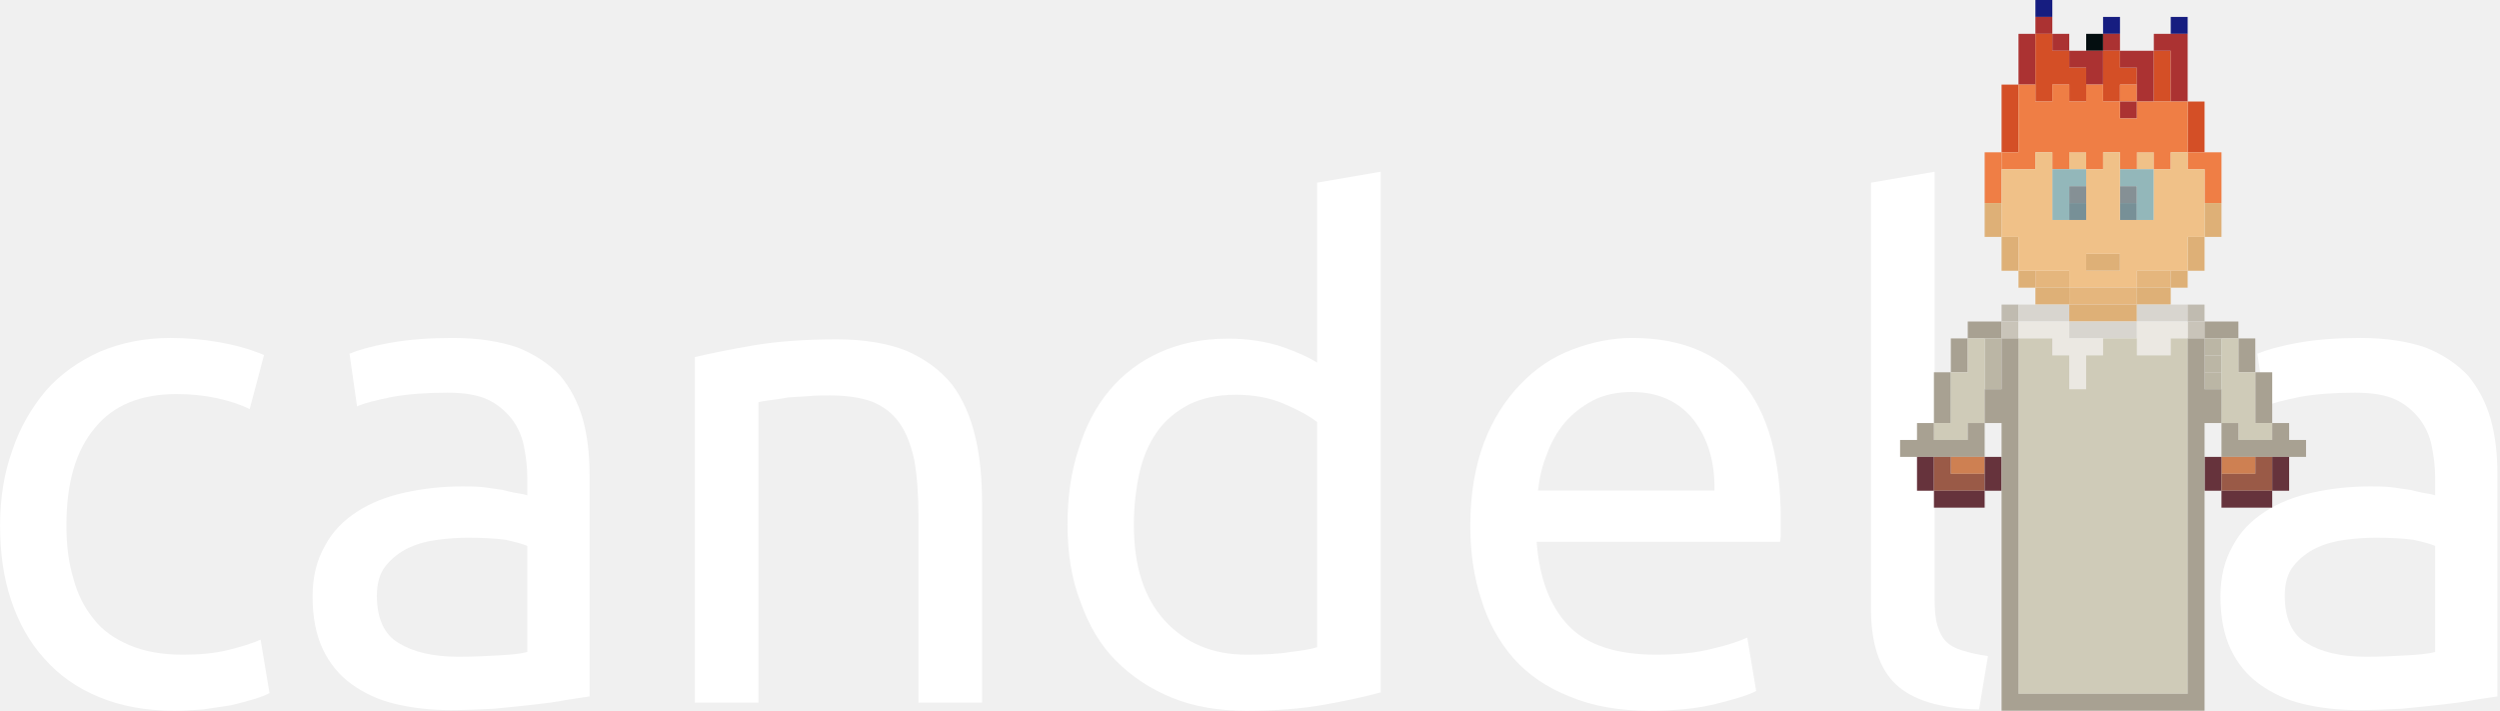
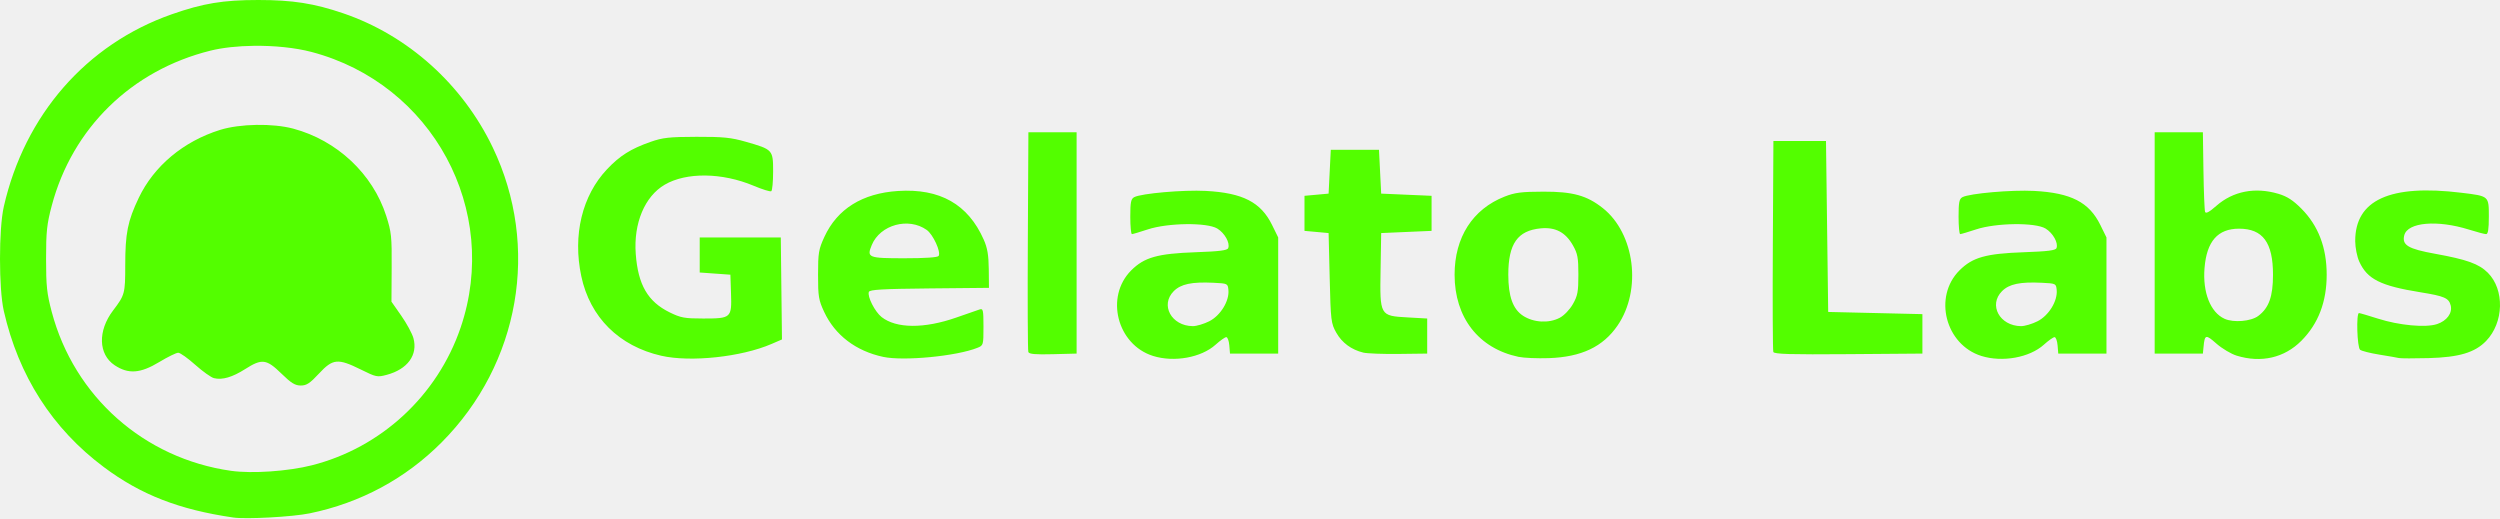
- <svg xmlns="http://www.w3.org/2000/svg" width="100%" height="100%" viewBox="0 0 1101 313" version="1.1" xml:space="preserve" style="fill-rule:evenodd;clip-rule:evenodd;stroke-linejoin:round;stroke-miterlimit:2;">
-   <g transform="matrix(25.1065,0,0,25.1065,-13763.4,-10692.1)">
-     <g transform="matrix(12,0,0,12,547.59,438.194)">
-       <path d="M0.306,0.012C0.264,0.012 0.227,0.005 0.196,-0.008C0.164,-0.021 0.137,-0.04 0.116,-0.064C0.094,-0.088 0.078,-0.117 0.067,-0.15C0.056,-0.183 0.051,-0.219 0.051,-0.259C0.051,-0.299 0.057,-0.336 0.069,-0.369C0.08,-0.402 0.097,-0.431 0.118,-0.456C0.139,-0.48 0.166,-0.499 0.197,-0.513C0.228,-0.526 0.262,-0.533 0.3,-0.533C0.323,-0.533 0.347,-0.531 0.37,-0.527C0.393,-0.523 0.416,-0.517 0.437,-0.508L0.416,-0.429C0.402,-0.436 0.386,-0.441 0.368,-0.445C0.349,-0.449 0.33,-0.451 0.309,-0.451C0.257,-0.451 0.217,-0.435 0.19,-0.402C0.162,-0.369 0.148,-0.322 0.148,-0.259C0.148,-0.231 0.151,-0.205 0.158,-0.182C0.164,-0.159 0.174,-0.139 0.188,-0.122C0.201,-0.105 0.219,-0.093 0.24,-0.084C0.261,-0.075 0.287,-0.07 0.318,-0.07C0.343,-0.07 0.365,-0.072 0.385,-0.077C0.405,-0.082 0.421,-0.087 0.432,-0.092L0.445,-0.014C0.44,-0.011 0.432,-0.008 0.422,-0.005C0.412,-0.002 0.401,0.001 0.388,0.004C0.375,0.006 0.362,0.008 0.348,0.01C0.333,0.011 0.319,0.012 0.306,0.012Z" style="fill:white;fill-rule:nonzero;" />
-     </g>
-     <g transform="matrix(12,0,0,12,553.17,438.194)">
-       <path d="M0.256,-0.067C0.278,-0.067 0.298,-0.068 0.315,-0.069C0.332,-0.07 0.346,-0.071 0.357,-0.074L0.357,-0.229C0.35,-0.232 0.339,-0.235 0.325,-0.238C0.31,-0.24 0.291,-0.241 0.27,-0.241C0.256,-0.241 0.241,-0.24 0.226,-0.238C0.21,-0.236 0.196,-0.232 0.183,-0.226C0.169,-0.219 0.159,-0.211 0.15,-0.2C0.141,-0.189 0.137,-0.174 0.137,-0.156C0.137,-0.123 0.148,-0.099 0.169,-0.087C0.19,-0.074 0.219,-0.067 0.256,-0.067ZM0.248,-0.533C0.285,-0.533 0.317,-0.528 0.343,-0.519C0.368,-0.509 0.389,-0.495 0.405,-0.478C0.42,-0.46 0.431,-0.439 0.438,-0.415C0.445,-0.39 0.448,-0.363 0.448,-0.334L0.448,-0.009C0.44,-0.008 0.429,-0.006 0.415,-0.004C0.4,-0.001 0.384,0.001 0.366,0.003C0.348,0.005 0.329,0.007 0.308,0.009C0.287,0.01 0.266,0.011 0.245,0.011C0.216,0.011 0.189,0.008 0.164,0.002C0.139,-0.004 0.118,-0.014 0.1,-0.027C0.082,-0.04 0.068,-0.057 0.058,-0.078C0.048,-0.099 0.043,-0.125 0.043,-0.155C0.043,-0.184 0.049,-0.208 0.061,-0.229C0.072,-0.25 0.088,-0.266 0.108,-0.279C0.128,-0.292 0.151,-0.301 0.178,-0.307C0.205,-0.313 0.233,-0.316 0.262,-0.316C0.271,-0.316 0.281,-0.316 0.291,-0.315C0.301,-0.314 0.311,-0.312 0.32,-0.311C0.329,-0.309 0.336,-0.307 0.343,-0.306C0.35,-0.305 0.354,-0.304 0.357,-0.303L0.357,-0.329C0.357,-0.344 0.355,-0.36 0.352,-0.375C0.349,-0.39 0.343,-0.403 0.334,-0.415C0.325,-0.426 0.314,-0.436 0.299,-0.443C0.284,-0.45 0.264,-0.453 0.24,-0.453C0.209,-0.453 0.183,-0.451 0.16,-0.447C0.136,-0.442 0.119,-0.438 0.108,-0.433L0.097,-0.51C0.109,-0.515 0.129,-0.521 0.157,-0.526C0.185,-0.531 0.215,-0.533 0.248,-0.533Z" style="fill:white;fill-rule:nonzero;" />
-     </g>
-     <g transform="matrix(12,0,0,12,559.434,438.194)">
-       <path d="M0.08,-0.505C0.101,-0.51 0.13,-0.516 0.165,-0.522C0.2,-0.528 0.241,-0.531 0.287,-0.531C0.328,-0.531 0.363,-0.525 0.39,-0.514C0.417,-0.502 0.439,-0.486 0.456,-0.465C0.472,-0.444 0.483,-0.418 0.49,-0.389C0.497,-0.36 0.5,-0.327 0.5,-0.292L0.5,-0L0.407,-0L0.407,-0.272C0.407,-0.304 0.405,-0.331 0.401,-0.354C0.396,-0.377 0.389,-0.395 0.379,-0.409C0.369,-0.423 0.356,-0.433 0.339,-0.44C0.322,-0.446 0.302,-0.449 0.277,-0.449C0.267,-0.449 0.257,-0.449 0.246,-0.448C0.235,-0.447 0.225,-0.447 0.216,-0.446C0.206,-0.444 0.197,-0.443 0.19,-0.442C0.182,-0.441 0.176,-0.44 0.173,-0.439L0.173,-0L0.08,-0L0.08,-0.505Z" style="fill:white;fill-rule:nonzero;" />
-     </g>
-     <g transform="matrix(12,0,0,12,566.322,438.194)">
-       <path d="M0.416,-0.41C0.405,-0.419 0.388,-0.428 0.367,-0.437C0.346,-0.446 0.322,-0.45 0.297,-0.45C0.27,-0.45 0.248,-0.445 0.229,-0.436C0.21,-0.426 0.194,-0.413 0.182,-0.396C0.17,-0.379 0.161,-0.358 0.156,-0.335C0.151,-0.312 0.148,-0.287 0.148,-0.26C0.148,-0.199 0.163,-0.153 0.193,-0.12C0.223,-0.087 0.263,-0.07 0.313,-0.07C0.338,-0.07 0.36,-0.071 0.377,-0.074C0.394,-0.076 0.407,-0.078 0.416,-0.081L0.416,-0.41ZM0.416,-0.76L0.509,-0.776L0.509,-0.015C0.488,-0.009 0.46,-0.003 0.427,0.003C0.394,0.009 0.355,0.012 0.312,0.012C0.272,0.012 0.236,0.006 0.204,-0.007C0.172,-0.02 0.145,-0.038 0.122,-0.061C0.099,-0.084 0.082,-0.113 0.07,-0.147C0.057,-0.18 0.051,-0.218 0.051,-0.26C0.051,-0.3 0.056,-0.337 0.067,-0.37C0.077,-0.403 0.092,-0.432 0.112,-0.456C0.132,-0.48 0.157,-0.499 0.186,-0.512C0.215,-0.525 0.248,-0.532 0.285,-0.532C0.315,-0.532 0.341,-0.528 0.365,-0.52C0.388,-0.512 0.405,-0.504 0.416,-0.497L0.416,-0.76Z" style="fill:white;fill-rule:nonzero;" />
-     </g>
-     <g transform="matrix(12,0,0,12,573.39,438.194)">
-       <path d="M0.051,-0.259C0.051,-0.305 0.058,-0.345 0.071,-0.38C0.084,-0.414 0.102,-0.442 0.124,-0.465C0.146,-0.488 0.171,-0.505 0.2,-0.516C0.229,-0.527 0.258,-0.533 0.288,-0.533C0.358,-0.533 0.412,-0.511 0.449,-0.468C0.486,-0.424 0.505,-0.357 0.505,-0.268L0.505,-0.253C0.505,-0.246 0.505,-0.24 0.504,-0.235L0.148,-0.235C0.152,-0.181 0.168,-0.14 0.195,-0.112C0.222,-0.084 0.265,-0.07 0.323,-0.07C0.356,-0.07 0.383,-0.073 0.406,-0.079C0.428,-0.084 0.445,-0.09 0.456,-0.095L0.469,-0.017C0.458,-0.011 0.438,-0.005 0.41,0.002C0.381,0.009 0.349,0.012 0.313,0.012C0.268,0.012 0.229,0.005 0.196,-0.009C0.163,-0.022 0.135,-0.041 0.114,-0.065C0.093,-0.089 0.077,-0.118 0.067,-0.151C0.056,-0.184 0.051,-0.22 0.051,-0.259ZM0.408,-0.31C0.409,-0.352 0.398,-0.387 0.377,-0.414C0.355,-0.441 0.325,-0.454 0.287,-0.454C0.266,-0.454 0.247,-0.45 0.231,-0.442C0.214,-0.433 0.2,-0.422 0.189,-0.409C0.178,-0.396 0.169,-0.38 0.163,-0.363C0.156,-0.346 0.152,-0.328 0.15,-0.31L0.408,-0.31Z" style="fill:white;fill-rule:nonzero;" />
-     </g>
-     <g transform="matrix(12,0,0,12,580.098,438.194)">
-       <path d="M0.236,0.01C0.179,0.009 0.138,-0.004 0.114,-0.027C0.09,-0.05 0.078,-0.087 0.078,-0.136L0.078,-0.76L0.171,-0.776L0.171,-0.151C0.171,-0.136 0.172,-0.123 0.175,-0.113C0.178,-0.103 0.182,-0.095 0.188,-0.089C0.194,-0.083 0.202,-0.079 0.212,-0.076C0.222,-0.073 0.234,-0.07 0.249,-0.068L0.236,0.01Z" style="fill:white;fill-rule:nonzero;" />
-     </g>
-     <g transform="matrix(12,0,0,12,586.65,438.194)">
-       <path d="M0.256,-0.067C0.278,-0.067 0.298,-0.068 0.315,-0.069C0.332,-0.07 0.346,-0.071 0.357,-0.074L0.357,-0.229C0.35,-0.232 0.339,-0.235 0.325,-0.238C0.31,-0.24 0.291,-0.241 0.27,-0.241C0.256,-0.241 0.241,-0.24 0.226,-0.238C0.21,-0.236 0.196,-0.232 0.183,-0.226C0.169,-0.219 0.159,-0.211 0.15,-0.2C0.141,-0.189 0.137,-0.174 0.137,-0.156C0.137,-0.123 0.148,-0.099 0.169,-0.087C0.19,-0.074 0.219,-0.067 0.256,-0.067ZM0.248,-0.533C0.285,-0.533 0.317,-0.528 0.343,-0.519C0.368,-0.509 0.389,-0.495 0.405,-0.478C0.42,-0.46 0.431,-0.439 0.438,-0.415C0.445,-0.39 0.448,-0.363 0.448,-0.334L0.448,-0.009C0.44,-0.008 0.429,-0.006 0.415,-0.004C0.4,-0.001 0.384,0.001 0.366,0.003C0.348,0.005 0.329,0.007 0.308,0.009C0.287,0.01 0.266,0.011 0.245,0.011C0.216,0.011 0.189,0.008 0.164,0.002C0.139,-0.004 0.118,-0.014 0.1,-0.027C0.082,-0.04 0.068,-0.057 0.058,-0.078C0.048,-0.099 0.043,-0.125 0.043,-0.155C0.043,-0.184 0.049,-0.208 0.061,-0.229C0.072,-0.25 0.088,-0.266 0.108,-0.279C0.128,-0.292 0.151,-0.301 0.178,-0.307C0.205,-0.313 0.233,-0.316 0.262,-0.316C0.271,-0.316 0.281,-0.316 0.291,-0.315C0.301,-0.314 0.311,-0.312 0.32,-0.311C0.329,-0.309 0.336,-0.307 0.343,-0.306C0.35,-0.305 0.354,-0.304 0.357,-0.303L0.357,-0.329C0.357,-0.344 0.355,-0.36 0.352,-0.375C0.349,-0.39 0.343,-0.403 0.334,-0.415C0.325,-0.426 0.314,-0.436 0.299,-0.443C0.284,-0.45 0.264,-0.453 0.24,-0.453C0.209,-0.453 0.183,-0.451 0.16,-0.447C0.136,-0.442 0.119,-0.438 0.108,-0.433L0.097,-0.51C0.109,-0.515 0.129,-0.521 0.157,-0.526C0.185,-0.531 0.215,-0.533 0.248,-0.533Z" style="fill:white;fill-rule:nonzero;" />
+ <svg xmlns="http://www.w3.org/2000/svg" width="1522.226" height="315.503" viewBox="0 0 1522.226 315.503" version="1.1" xml:space="preserve" style="clip-rule:evenodd;fill-rule:evenodd;stroke-linejoin:round;stroke-miterlimit:2" id="svg190">
+   <defs id="defs194" />
+   <g id="g1166" transform="translate(118.2721,346.1017)">
+     <path style="fill:#53fe00;fill-opacity:1;stroke-width:4.649" d="m 284.431,-129.475 c -25.778,-5.854 -43.459,-23.428 -48.766,-48.469 -5.3,-25.008 0.499,-49.048 15.712,-65.134 7.78,-8.227 14.42,-12.404 26.434,-16.63 7.403,-2.604 11.356,-3.04 27.967,-3.088 16.281,-0.046 21.037,0.429 30.019,3.001 16.535,4.735 16.677,4.89 16.677,18.196 0,6.177 -0.51,11.546 -1.134,11.932 -0.624,0.385 -5.425,-1.103 -10.671,-3.307 -19.272,-8.097 -41.067,-8.361 -54.213,-0.658 -12.174,7.134 -19.006,23.455 -17.629,42.113 1.389,18.815 7.334,29.074 20.633,35.605 6.769,3.324 9.111,3.754 20.448,3.754 17.028,0 17.426,-0.358 16.931,-15.214 l -0.383,-11.47 -9.339,-0.667 -9.339,-0.667 v -10.674 -10.674 h 24.683 24.683 l 0.358,31.057 0.358,31.057 -6.362,2.75 c -18.298,7.91 -49.266,11.228 -67.068,7.185 z m 135.069,0.676 c -16.608,-3.541 -29.344,-13.239 -35.937,-27.363 -3.383,-7.248 -3.736,-9.393 -3.729,-22.681 0.004,-13.366 0.353,-15.426 3.876,-23.07 7.829,-16.988 23.122,-26.511 44.815,-27.906 25.529,-1.642 42.665,8.087 52.19,29.629 2.241,5.069 2.977,9.395 3.064,18.012 l 0.114,11.341 -36.222,0.355 c -28.645,0.281 -36.365,0.726 -36.903,2.128 -1.057,2.755 3.673,12.084 7.756,15.296 8.941,7.033 25.91,7.15 45.461,0.314 6.547,-2.289 12.954,-4.514 14.238,-4.945 2.102,-0.706 2.335,0.346 2.335,10.551 0,11.118 -0.07,11.363 -3.669,12.809 -12.668,5.091 -44.891,8.197 -57.389,5.532 z m 33.771,-61.487 c 1.494,-2.417 -3.386,-13.049 -7.253,-15.802 -11.116,-7.915 -28.363,-3.175 -33.491,9.204 -3.164,7.638 -2.181,8.035 19.88,8.035 12.829,0 20.294,-0.514 20.864,-1.437 z m 130.582,60.927 c -21.958,-6.875 -29.412,-36.061 -13.315,-52.136 7.945,-7.934 16.047,-10.212 39.212,-11.027 14.62,-0.515 19.287,-1.109 19.831,-2.527 1.209,-3.15 -2.162,-9.175 -6.654,-11.892 -6.273,-3.795 -30.124,-3.503 -42.304,0.517 -4.77,1.575 -9.123,2.871 -9.673,2.88 -0.55,0.009 -1.001,-4.765 -1.001,-10.609 0,-8.823 0.403,-10.842 2.375,-11.898 4.274,-2.287 29.963,-4.527 43.625,-3.804 22.474,1.19 33.518,6.865 40.321,20.719 l 3.737,7.61 v 35.356 35.356 H 645.331 630.655 l -0.414,-5.003 c -0.228,-2.752 -1.056,-5.003 -1.84,-5.003 -0.784,0 -3.714,2.068 -6.511,4.594 -8.709,7.868 -25.281,10.859 -38.039,6.865 z m 34.179,-21.132 c 6.835,-3.447 12.297,-12.346 11.668,-19.012 -0.372,-3.949 -0.495,-4.008 -9.05,-4.423 -13.261,-0.643 -19.882,0.751 -24.232,5.102 -8.406,8.406 -1.431,21.207 11.608,21.305 2.229,0.019 6.732,-1.32 10.006,-2.972 z m 188.306,21.669 c -24.306,-5.129 -38.927,-23.917 -38.927,-50.021 0,-22.747 11.001,-39.916 30.472,-47.557 6.283,-2.466 10.244,-2.971 23.563,-3.006 17.948,-0.05 26.527,2.328 36.238,10.035 19.496,15.472 23.82,49.747 9.009,71.416 -8.89,13.007 -22.017,19.246 -41.912,19.92 -6.971,0.236 -15.271,-0.118 -18.444,-0.788 z m 25.135,-23.803 c 2.658,-1.411 6.077,-4.982 7.984,-8.339 2.876,-5.062 3.335,-7.526 3.335,-17.879 0,-10.353 -0.46,-12.817 -3.335,-17.879 -4.518,-7.953 -10.624,-11.18 -19.561,-10.338 -14.152,1.333 -19.779,9.361 -19.779,28.217 0,13.187 2.782,20.943 8.966,24.995 6.438,4.218 15.785,4.729 22.39,1.223 z m 256.706,23.266 c -21.958,-6.875 -29.412,-36.061 -13.315,-52.136 7.946,-7.934 16.048,-10.212 39.212,-11.027 14.62,-0.515 19.288,-1.109 19.832,-2.527 1.209,-3.15 -2.163,-9.175 -6.653,-11.892 -6.273,-3.795 -30.124,-3.503 -42.304,0.517 -4.77,1.575 -9.123,2.871 -9.673,2.88 -0.55,0.009 -1,-4.765 -1,-10.609 0,-8.823 0.405,-10.842 2.375,-11.898 4.274,-2.287 29.963,-4.527 43.625,-3.804 22.474,1.19 33.518,6.865 40.321,20.719 l 3.737,7.61 v 35.356 35.356 h -14.676 -14.676 l -0.414,-5.003 c -0.228,-2.752 -1.056,-5.003 -1.84,-5.003 -0.784,0 -3.714,2.068 -6.511,4.594 -8.709,7.868 -25.282,10.859 -38.038,6.865 z m 34.18,-21.132 c 6.835,-3.447 12.296,-12.346 11.667,-19.012 -0.372,-3.949 -0.495,-4.008 -9.05,-4.423 -13.261,-0.643 -19.882,0.751 -24.232,5.102 -8.407,8.406 -1.432,21.207 11.608,21.305 2.23,0.019 6.732,-1.32 10.007,-2.972 z m 121.24,20.942 c -3.369,-1.038 -8.922,-4.349 -12.34,-7.357 -6.521,-5.74 -7.077,-5.592 -7.828,2.092 l -0.391,4.003 h -14.676 -14.677 v -67.377 -67.377 h 14.677 14.676 l 0.344,23.348 c 0.191,12.842 0.64,24.149 1.002,25.129 0.456,1.233 2.562,0.103 6.855,-3.675 10.169,-8.951 23.575,-11.553 37.784,-7.334 5.273,1.566 8.882,3.893 13.969,9.006 10.331,10.385 15.428,23.682 15.428,40.249 0,16.568 -5.097,29.865 -15.428,40.249 -10.335,10.388 -24.487,13.637 -39.395,9.045 z m 13.138,-24.167 c 6.505,-4.857 8.998,-11.819 8.998,-25.127 0,-19.621 -6.198,-28.018 -20.68,-28.018 -12.963,0 -19.707,7.7 -21.015,23.995 -1.192,14.849 3.602,26.978 12.204,30.876 5.467,2.477 16.058,1.586 20.493,-1.725 z m 85.714,25.623 c -1.101,-0.263 -6.504,-1.201 -12.008,-2.087 -5.503,-0.885 -10.757,-2.214 -11.674,-2.952 -1.816,-1.461 -2.44,-22.376 -0.667,-22.346 0.551,0.01 5.762,1.538 11.581,3.396 12.905,4.121 28.998,5.607 35.932,3.319 5.982,-1.974 9.478,-6.744 8.321,-11.353 -1.13,-4.502 -3.822,-5.675 -18.415,-8.023 -24.3,-3.91 -32.39,-7.962 -37.246,-18.654 -1.366,-3.006 -2.463,-8.511 -2.479,-12.439 -0.102,-25.117 21.17,-34.821 64.68,-29.502 16.902,2.066 16.677,1.869 16.677,14.582 0,7.621 -0.471,10.622 -1.667,10.609 -0.918,-0.01 -5.57,-1.24 -10.34,-2.736 -19.414,-6.085 -37.489,-4.505 -39.487,3.453 -1.501,5.982 2.345,8.281 18.83,11.255 19.313,3.485 26.635,6.12 32.05,11.535 10.303,10.303 9.795,30.346 -1.052,41.555 -6.837,7.064 -16.466,9.932 -35.024,10.432 -8.806,0.238 -16.911,0.217 -18.012,-0.046 z m -834.579,-3.674 c -0.361,-0.942 -0.5,-31.432 -0.309,-67.756 l 0.347,-66.043 h 14.676 14.676 v 67.377 67.377 l -14.367,0.379 c -10.748,0.284 -14.532,-0.055 -15.023,-1.334 z m 203.957,0.363 c -7.269,-1.764 -13.007,-5.999 -16.464,-12.151 -3.18,-5.658 -3.367,-7.214 -4.003,-33.287 l -0.667,-27.351 -7.338,-0.667 -7.338,-0.667 v -10.674 -10.674 l 7.338,-0.667 7.338,-0.667 0.667,-13.342 0.667,-13.342 h 14.676 14.676 l 0.667,13.342 0.667,13.342 15.343,0.667 15.343,0.667 v 10.674 10.674 l -15.343,0.667 -15.343,0.667 -0.365,22.161 c -0.466,28.331 -0.519,28.238 16.587,29.205 l 11.797,0.667 v 10.674 10.674 l -17.345,0.216 c -9.54,0.118 -19.242,-0.245 -21.56,-0.808 z m 249.659,-0.391 c -0.358,-0.927 -0.49,-30.204 -0.298,-65.06 l 0.349,-63.374 h 16.01 16.01 l 0.667,52.034 0.667,52.034 28.685,0.667 28.685,0.667 v 12.008 12.008 l -45.064,0.351 c -35.334,0.275 -45.204,-0.009 -45.711,-1.334 z" id="path3000" />
+     <g transform="matrix(2.464868,0,0,2.464868,-661.8611,-2403.009)" id="layer1-3">
+       <path id="path3000-5" d="m 284.356,834.49 c -8.719,0 -13.681,0.821 -21.428,3.542 -21.069,7.401 -36.314,24.87 -41.457,47.517 -1.249,5.499 -1.249,20.241 0,25.74 3.647,16.059 11.997,29.095 24.746,38.611 9.136,6.819 18.556,10.48 31.939,12.432 3.185,0.464 14.634,-0.159 18.867,-1.029 12.571,-2.584 23.691,-8.574 32.613,-17.543 19.33,-19.432 24.348,-48.318 12.651,-72.785 -7.462,-15.608 -20.931,-27.717 -36.909,-33.179 -7.23,-2.471 -12.557,-3.306 -21.023,-3.306 z m -1.146,11.318 c 5.016,-0.064 10.224,0.448 14.285,1.518 29.856,7.868 46.721,39.051 36.825,68.096 -5.723,16.797 -19.634,29.661 -36.74,34.006 -5.854,1.487 -14.79,2.104 -19.979,1.366 -21.495,-3.056 -38.74,-18.357 -44.287,-39.268 -1.204,-4.537 -1.398,-6.391 -1.398,-13.106 0,-6.711 0.198,-8.583 1.398,-13.106 5.085,-19.169 19.688,-33.449 39.183,-38.307 3.024,-0.754 6.813,-1.148 10.714,-1.198 z m 0.674,19.533 c -3.273,0.056 -6.52,0.471 -8.962,1.231 -9.06,2.82 -16.352,8.913 -20.114,16.8 -2.743,5.752 -3.335,8.709 -3.335,16.733 0,6.87 -0.12,7.295 -2.982,11.048 -3.841,5.038 -3.681,10.877 0.37,13.562 3.391,2.247 6.336,2.038 11.017,-0.793 2.086,-1.262 4.193,-2.294 4.683,-2.294 0.49,0 2.378,1.348 4.211,2.986 1.833,1.638 3.916,3.113 4.616,3.289 2.027,0.509 4.551,-0.225 7.715,-2.243 4.124,-2.631 5.263,-2.486 8.928,1.096 2.425,2.371 3.396,2.969 4.801,2.969 1.439,0 2.258,-0.541 4.515,-2.969 3.408,-3.666 4.646,-3.789 10.293,-0.995 3.842,1.901 4.083,1.95 6.452,1.316 5.133,-1.375 7.709,-4.916 6.57,-9.058 -0.312,-1.133 -1.662,-3.623 -2.999,-5.533 l -2.426,-3.475 0.05,-8.4 c 0.052,-7.674 -0.059,-8.782 -1.348,-12.803 -3.323,-10.368 -12.152,-18.649 -22.961,-21.54 -2.526,-0.676 -5.824,-0.983 -9.097,-0.928 z" style="fill:#53fe00;fill-opacity:1" />
    </g>
  </g>
-   <g transform="matrix(7.45238,0,0,7.45238,784.967,-14.9048)">
-     <rect x="15" y="2" width="1" height="1" style="fill:rgb(22,29,128);" />
-     <rect x="15" y="3" width="1" height="1" style="fill:rgb(171,50,50);" />
-     <rect x="19" y="3" width="1" height="1" style="fill:rgb(22,29,128);" />
-     <rect x="23" y="3" width="1" height="1" style="fill:rgb(22,29,128);" />
-     <rect x="16" y="4" width="1" height="1" style="fill:rgb(171,50,50);" />
-     <rect x="18" y="4" width="1" height="1" style="fill:rgb(4,14,16);" />
-     <rect x="19" y="4" width="1" height="1" style="fill:rgb(171,50,50);" />
-     <path d="M14,4L14,7L15,7L15,4L14,4Z" style="fill:rgb(171,50,50);" />
-     <path d="M17,6L18,6L18,7L19,7L19,5L17,5L17,6Z" style="fill:rgb(171,50,50);" />
-     <path d="M16,8L16,7L17,7L17,8L18,8L18,6L17,6L17,5L16,5L16,4L15,4L15,8L16,8Z" style="fill:rgb(212,79,38);" />
-     <path d="M19,5L19,8L20,8L20,7L21,7L21,6L20,6L20,5L19,5Z" style="fill:rgb(212,79,38);" />
-     <rect x="20" y="7" width="1" height="1" style="fill:rgb(239,126,69);" />
-     <path d="M20,6L21,6L21,8L22,8L22,5L20,5L20,6Z" style="fill:rgb(171,50,50);" />
-     <path d="M22,5L22,8L23,8L23,5L22,5Z" style="fill:rgb(212,79,38);" />
-     <path d="M22,5L23,5L23,8L24,8L24,4L22,4L22,5Z" style="fill:rgb(171,50,50);" />
-     <rect x="20" y="8" width="1" height="1" style="fill:rgb(171,50,50);" />
-     <path d="M13,7L13,11L14,11L14,7L13,7Z" style="fill:rgb(212,79,38);" />
-     <path d="M24,8L24,11L25,11L25,8L24,8Z" style="fill:rgb(212,79,38);" />
-     <rect x="17" y="11" width="1" height="1" style="fill:rgb(240,193,136);" />
-     <rect x="21" y="11" width="1" height="1" style="fill:rgb(240,193,136);" />
-     <path d="M24,8L21,8L21,9L20,9L20,8L19,8L19,7L18,7L18,8L17,8L17,7L16,7L16,8L15,8L15,7L14,7L14,11L13,11L13,12L15,12L15,11L16,11L16,12L17,12L17,11L18,11L18,12L19,12L19,11L20,11L20,12L21,12L21,11L22,11L22,12L23,12L23,11L24,11L24,8Z" style="fill:rgb(239,126,69);" />
-     <path d="M12,11L12,14L13,14L13,11L12,11Z" style="fill:rgb(239,126,69);" />
-     <rect x="17" y="13" width="1" height="1" style="fill:rgb(133,144,149);" />
-     <rect x="20" y="13" width="1" height="1" style="fill:rgb(133,144,149);" />
-     <path d="M24,12L25,12L25,14L26,14L26,11L24,11L24,12Z" style="fill:rgb(239,126,69);" />
-     <path d="M18,12L16,12L16,15L17,15L17,13L18,13L18,12Z" style="fill:rgb(147,183,186);" />
-     <rect x="17" y="14" width="1" height="1" style="fill:rgb(119,144,151);" />
-     <rect x="20" y="14" width="1" height="1" style="fill:rgb(119,144,151);" />
-     <path d="M20,13L21,13L21,15L22,15L22,12L20,12L20,13Z" style="fill:rgb(147,183,186);" />
-     <path d="M12,14L12,16L13,16L13,14L12,14Z" style="fill:rgb(222,176,119);" />
-     <path d="M25,14L25,16L26,16L26,14L25,14Z" style="fill:rgb(222,176,119);" />
-     <path d="M13,16L13,18L14,18L14,16L13,16Z" style="fill:rgb(222,176,119);" />
-     <path d="M18,18L20,18L20,17L18,17L18,18Z" style="fill:rgb(222,176,119);" />
-     <path d="M24,16L24,18L25,18L25,16L24,16Z" style="fill:rgb(222,176,119);" />
-     <rect x="14" y="18" width="1" height="1" style="fill:rgb(222,176,119);" />
-     <path d="M15,19L17,19L17,18L15,18L15,19Z" style="fill:rgb(229,182,125);" />
-     <path d="M20,18L20,17L18,17L18,18L20,18ZM14,16L14,18L17,18L17,19L21,19L21,18L24,18L24,16L25,16L25,12L24,12L24,11L23,11L23,12L22,12L22,15L20,15L20,11L19,11L19,12L18,12L18,15L16,15L16,11L15,11L15,12L13,12L13,16L14,16Z" style="fill:rgb(240,193,136);" />
-     <path d="M21,19L23,19L23,18L21,18L21,19Z" style="fill:rgb(229,182,125);" />
-     <rect x="23" y="18" width="1" height="1" style="fill:rgb(222,176,119);" />
-     <path d="M15,20L17,20L17,19L15,19L15,20Z" style="fill:rgb(222,176,119);" />
-     <path d="M17,20L21,20L21,19L17,19L17,20Z" style="fill:rgb(229,182,125);" />
-     <path d="M21,20L23,20L23,19L21,19L21,20Z" style="fill:rgb(222,176,119);" />
-     <rect x="13" y="20" width="1" height="1" style="fill:rgb(192,187,176);" />
-     <path d="M14,21L17,21L17,20L14,20L14,21Z" style="fill:rgb(216,213,207);" />
-     <path d="M17,21L21,21L21,20L17,20L17,21Z" style="fill:rgb(222,176,119);" />
-     <path d="M21,21L24,21L24,20L21,20L21,21Z" style="fill:rgb(216,213,207);" />
-     <rect x="24" y="20" width="1" height="1" style="fill:rgb(192,187,176);" />
-     <path d="M11,22L13,22L13,21L11,21L11,22Z" style="fill:rgb(168,161,146);" />
-     <rect x="13" y="21" width="1" height="1" style="fill:rgb(201,196,185);" />
-     <path d="M17,22L21,22L21,21L17,21L17,22Z" style="fill:rgb(216,213,207);" />
-     <rect x="24" y="21" width="1" height="1" style="fill:rgb(201,196,185);" />
-     <path d="M25,22L27,22L27,21L25,21L25,22Z" style="fill:rgb(168,161,146);" />
-     <path d="M21,21L21,23L23,23L23,22L24,22L24,21L21,21Z" style="fill:rgb(235,232,226);" />
-     <rect x="25" y="22" width="1" height="1" style="fill:rgb(187,182,165);" />
-     <path d="M10,22L10,24L11,24L11,22L10,22Z" style="fill:rgb(168,161,146);" />
-     <rect x="25" y="23" width="1" height="1" style="fill:rgb(187,182,165);" />
-     <path d="M27,22L27,24L28,24L28,22L27,22Z" style="fill:rgb(168,161,146);" />
-     <path d="M12,22L12,25L13,25L13,22L12,22Z" style="fill:rgb(187,182,165);" />
-     <path d="M16,23L17,23L17,25L18,25L18,23L19,23L19,22L17,22L17,21L14,21L14,22L16,22L16,23Z" style="fill:rgb(235,232,226);" />
-     <rect x="25" y="24" width="1" height="1" style="fill:rgb(187,182,165);" />
-     <path d="M9,24L9,27L10,27L10,24L9,24Z" style="fill:rgb(168,161,146);" />
-     <path d="M28,24L28,27L29,27L29,24L28,24Z" style="fill:rgb(168,161,146);" />
-     <path d="M11,27L12,27L12,22L11,22L11,24L10,24L10,27L9,27L9,28L11,28L11,27Z" style="fill:rgb(207,203,184);" />
-     <path d="M29,27L28,27L28,24L27,24L27,22L26,22L26,27L27,27L27,28L29,28L29,27Z" style="fill:rgb(207,203,184);" />
-     <path d="M11,27L11,28L9,28L9,27L8,27L8,28L7,28L7,29L12,29L12,27L11,27Z" style="fill:rgb(168,161,146);" />
-     <path d="M29,27L29,28L27,28L27,27L26,27L26,29L31,29L31,28L30,28L30,27L29,27Z" style="fill:rgb(168,161,146);" />
-     <path d="M10,30L12,30L12,29L10,29L10,30Z" style="fill:rgb(206,128,82);" />
-     <path d="M26,30L28,30L28,29L26,29L26,30Z" style="fill:rgb(206,128,82);" />
-     <path d="M8,29L8,31L9,31L9,29L8,29Z" style="fill:rgb(102,51,60);" />
-     <path d="M10,30L10,29L9,29L9,31L12,31L12,30L10,30Z" style="fill:rgb(154,90,71);" />
-     <path d="M12,29L12,31L13,31L13,29L12,29Z" style="fill:rgb(102,51,60);" />
-     <path d="M25,29L25,31L26,31L26,29L25,29Z" style="fill:rgb(102,51,60);" />
-     <path d="M26,31L29,31L29,29L28,29L28,30L26,30L26,31Z" style="fill:rgb(154,90,71);" />
-     <path d="M29,29L29,31L30,31L30,29L29,29Z" style="fill:rgb(102,51,60);" />
-     <path d="M9,32L12,32L12,31L9,31L9,32Z" style="fill:rgb(102,51,60);" />
-     <path d="M26,32L29,32L29,31L26,31L26,32Z" style="fill:rgb(102,51,60);" />
-     <path d="M16,22L14,22L14,43L24,43L24,22L23,22L23,23L21,23L21,22L19,22L19,23L18,23L18,25L17,25L17,23L16,23L16,22Z" style="fill:rgb(207,203,184);" />
-     <path d="M13,44L25,44L25,27L26,27L26,25L25,25L25,22L24,22L24,43L14,43L14,22L13,22L13,25L12,25L12,27L13,27L13,44Z" style="fill:rgb(168,161,146);" />
-   </g>
</svg>
